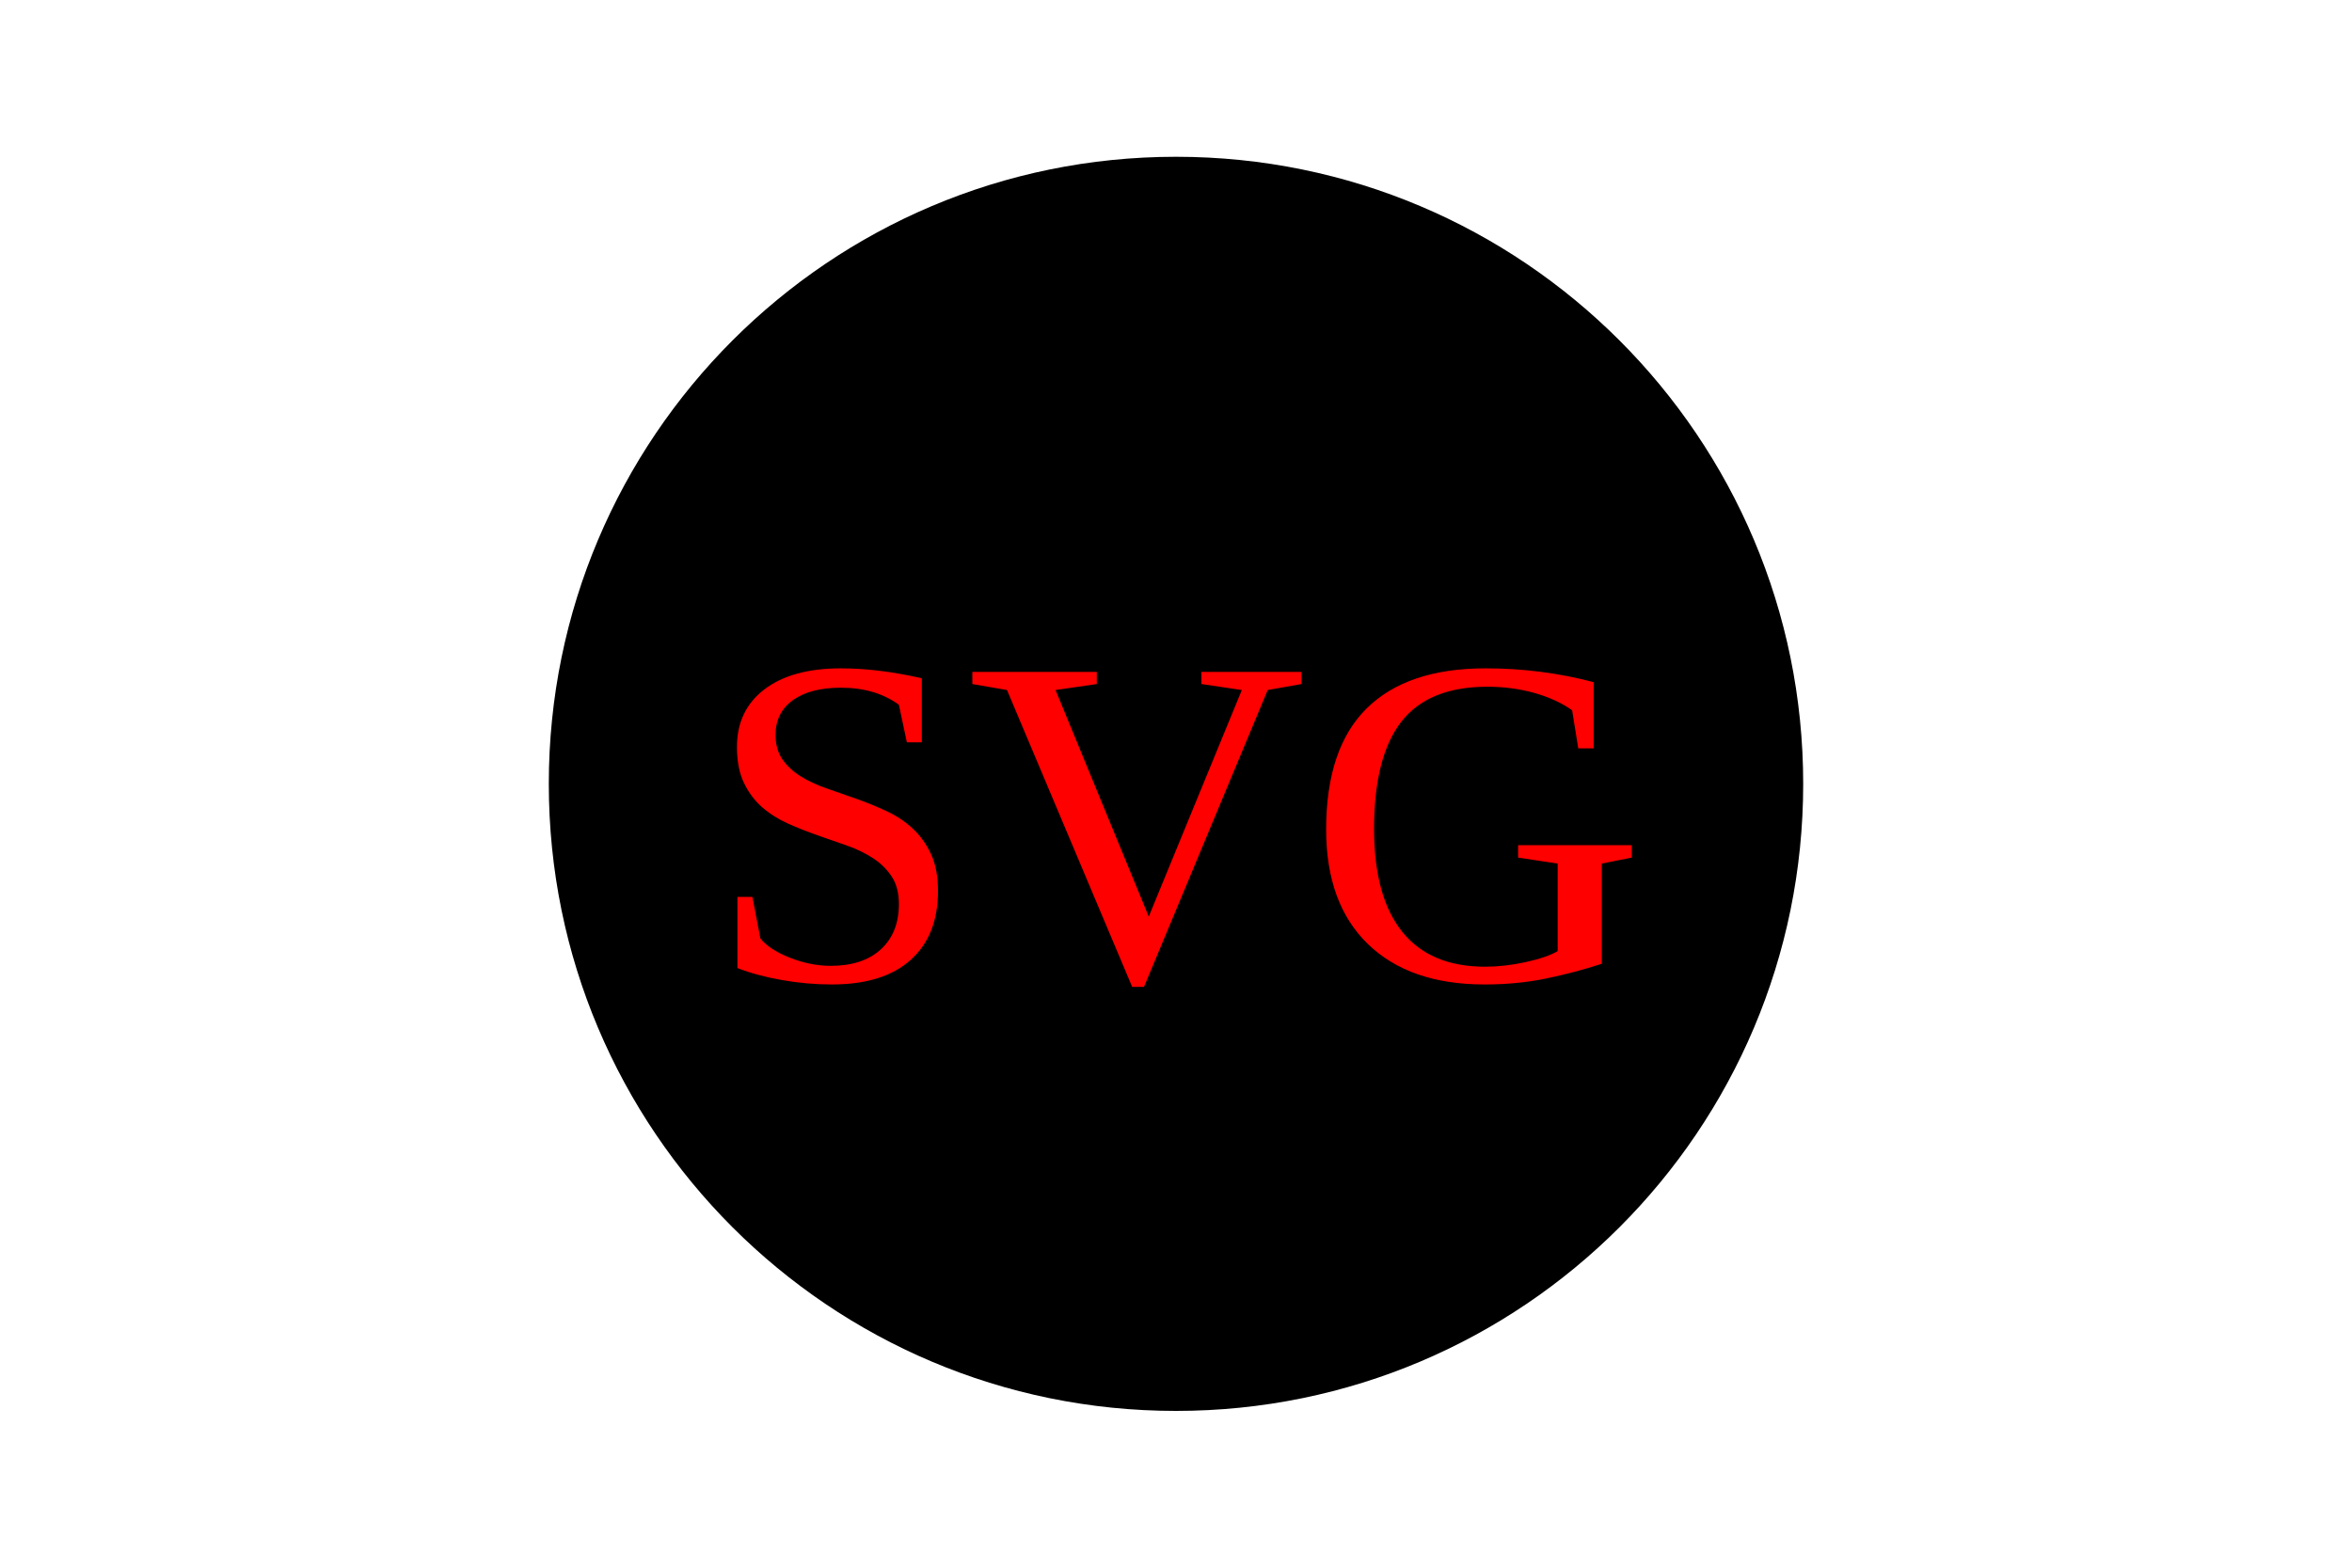
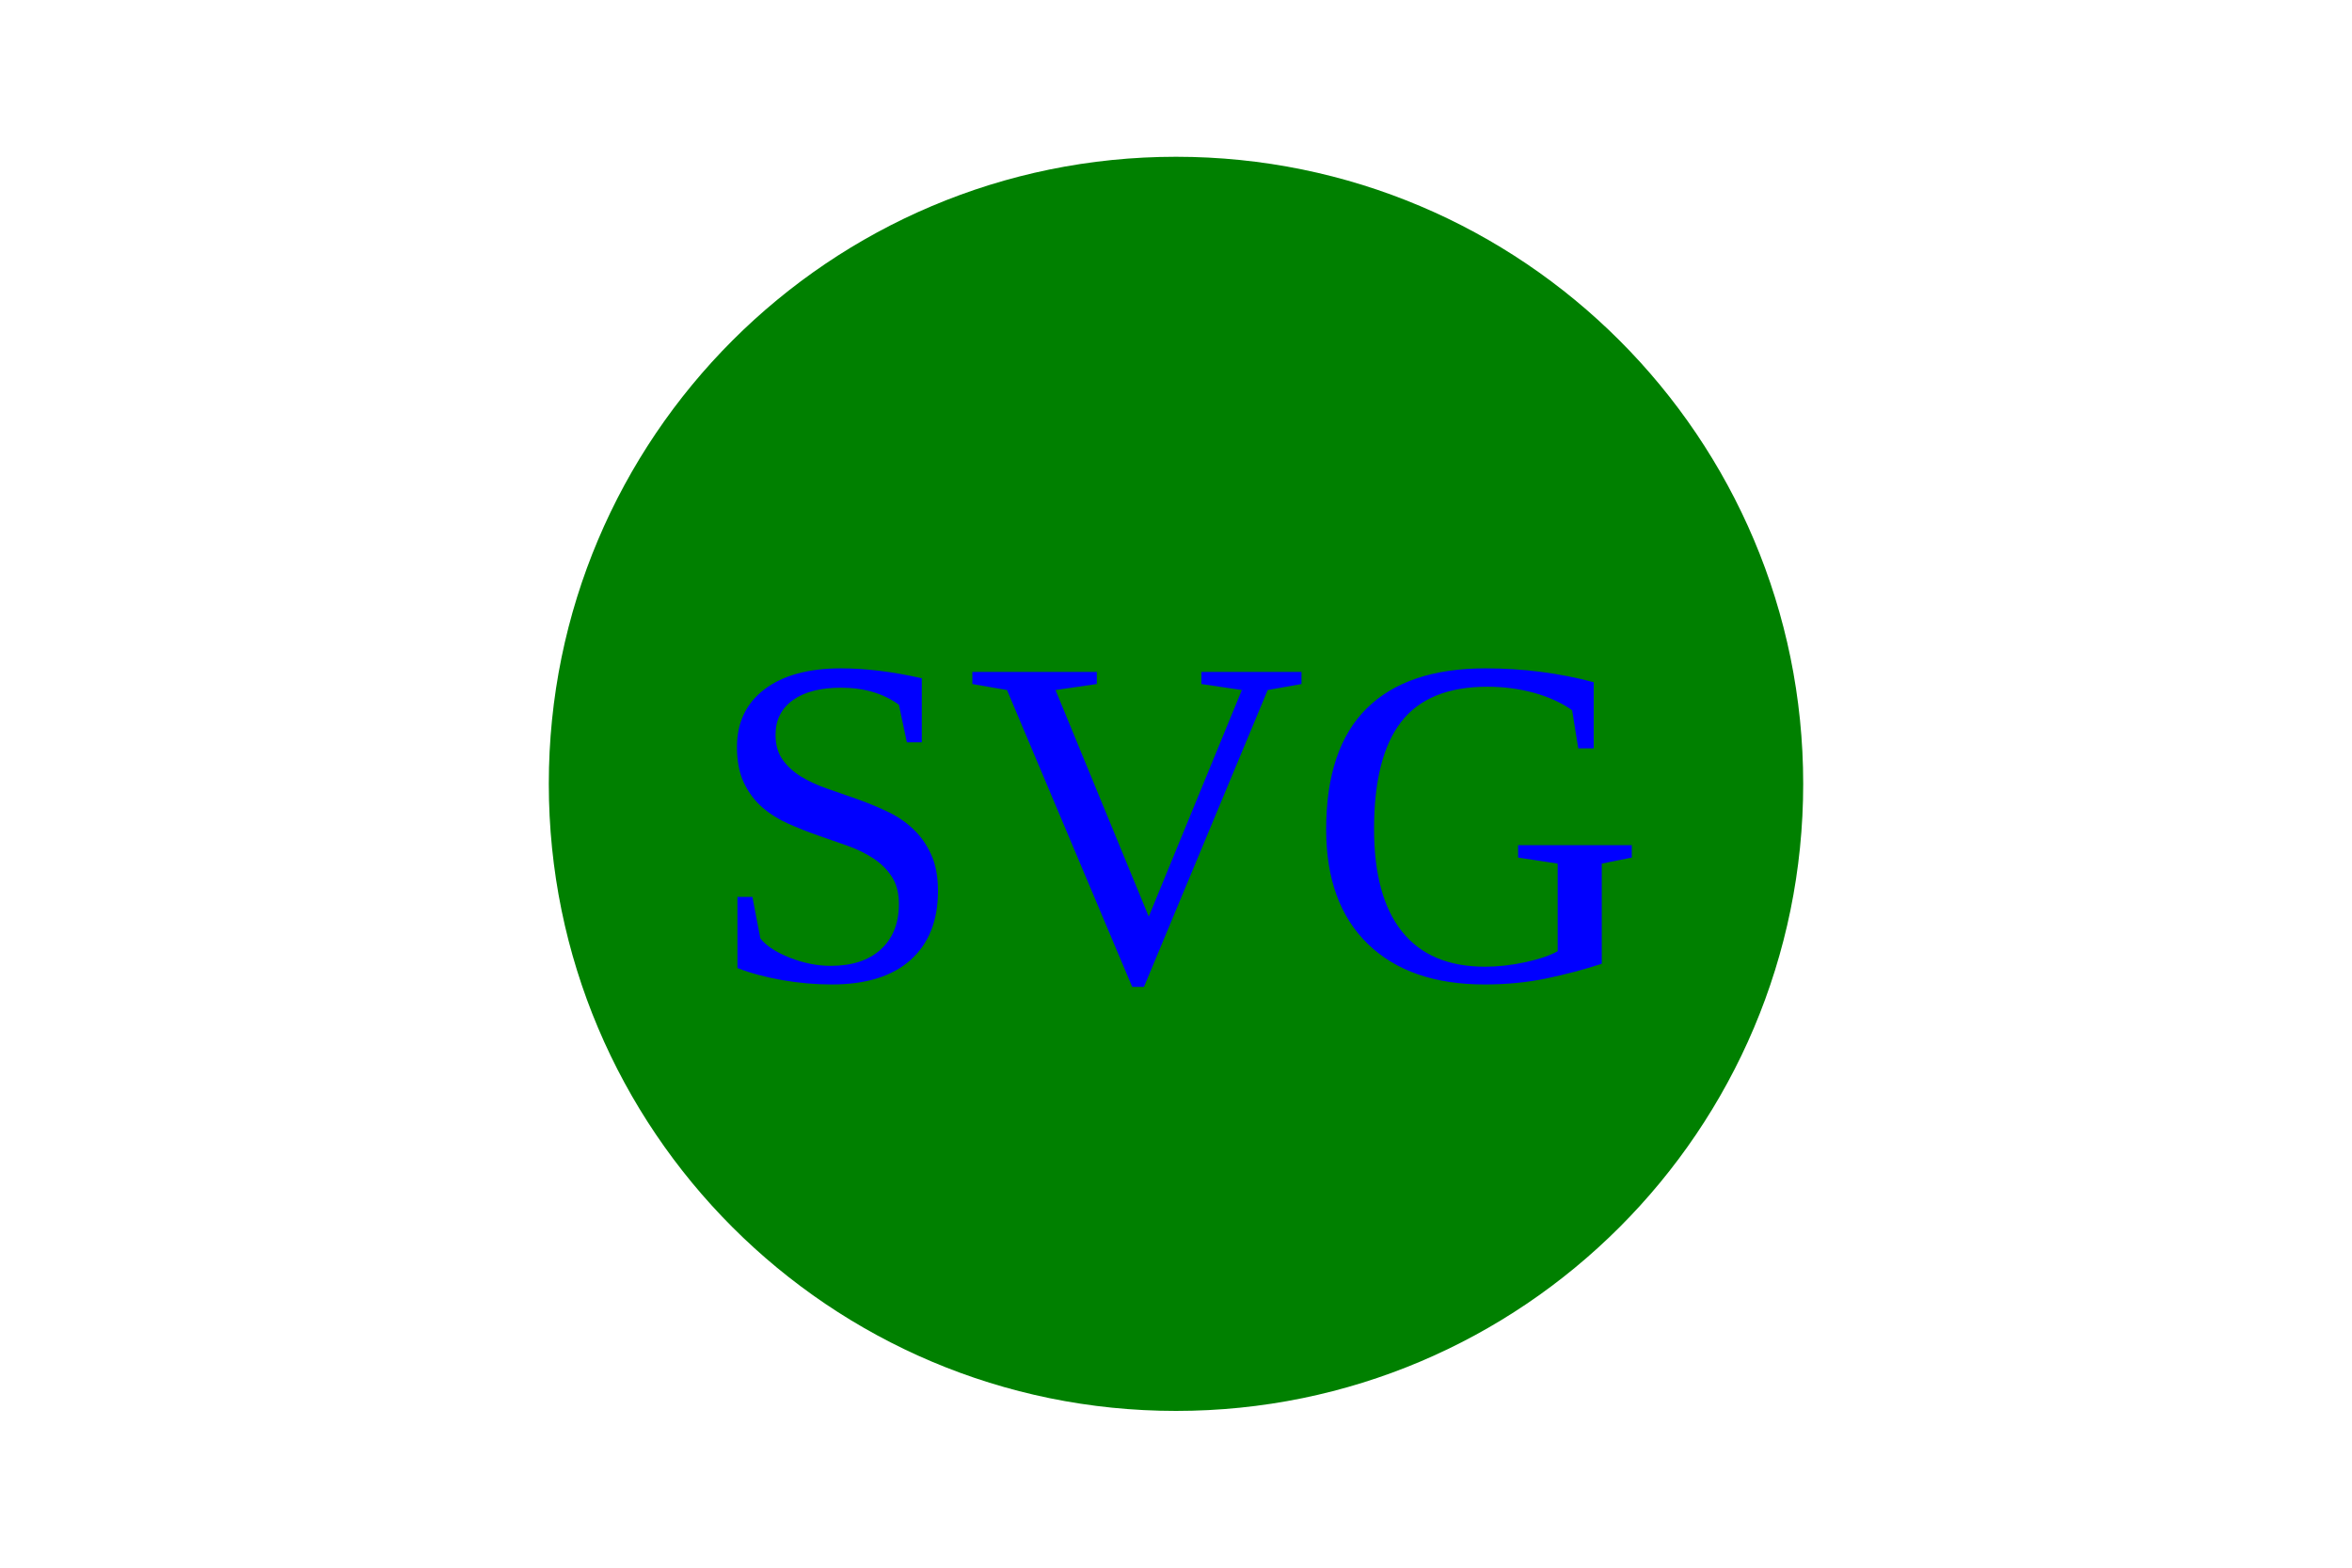
<svg xmlns="http://www.w3.org/2000/svg" version="1.1" width="300" height="200">
-   <circle cx="150" cy="100" r="80" fill="black" />
-   <text x="150" y="125" font-size="60" text-anchor="middle" fill="red">SVG</text>
+   <circle cx="150" cy="100" r="80" fill="green" />
+   <text x="150" y="125" font-size="60" text-anchor="middle" fill="blue">SVG</text>
</svg>
